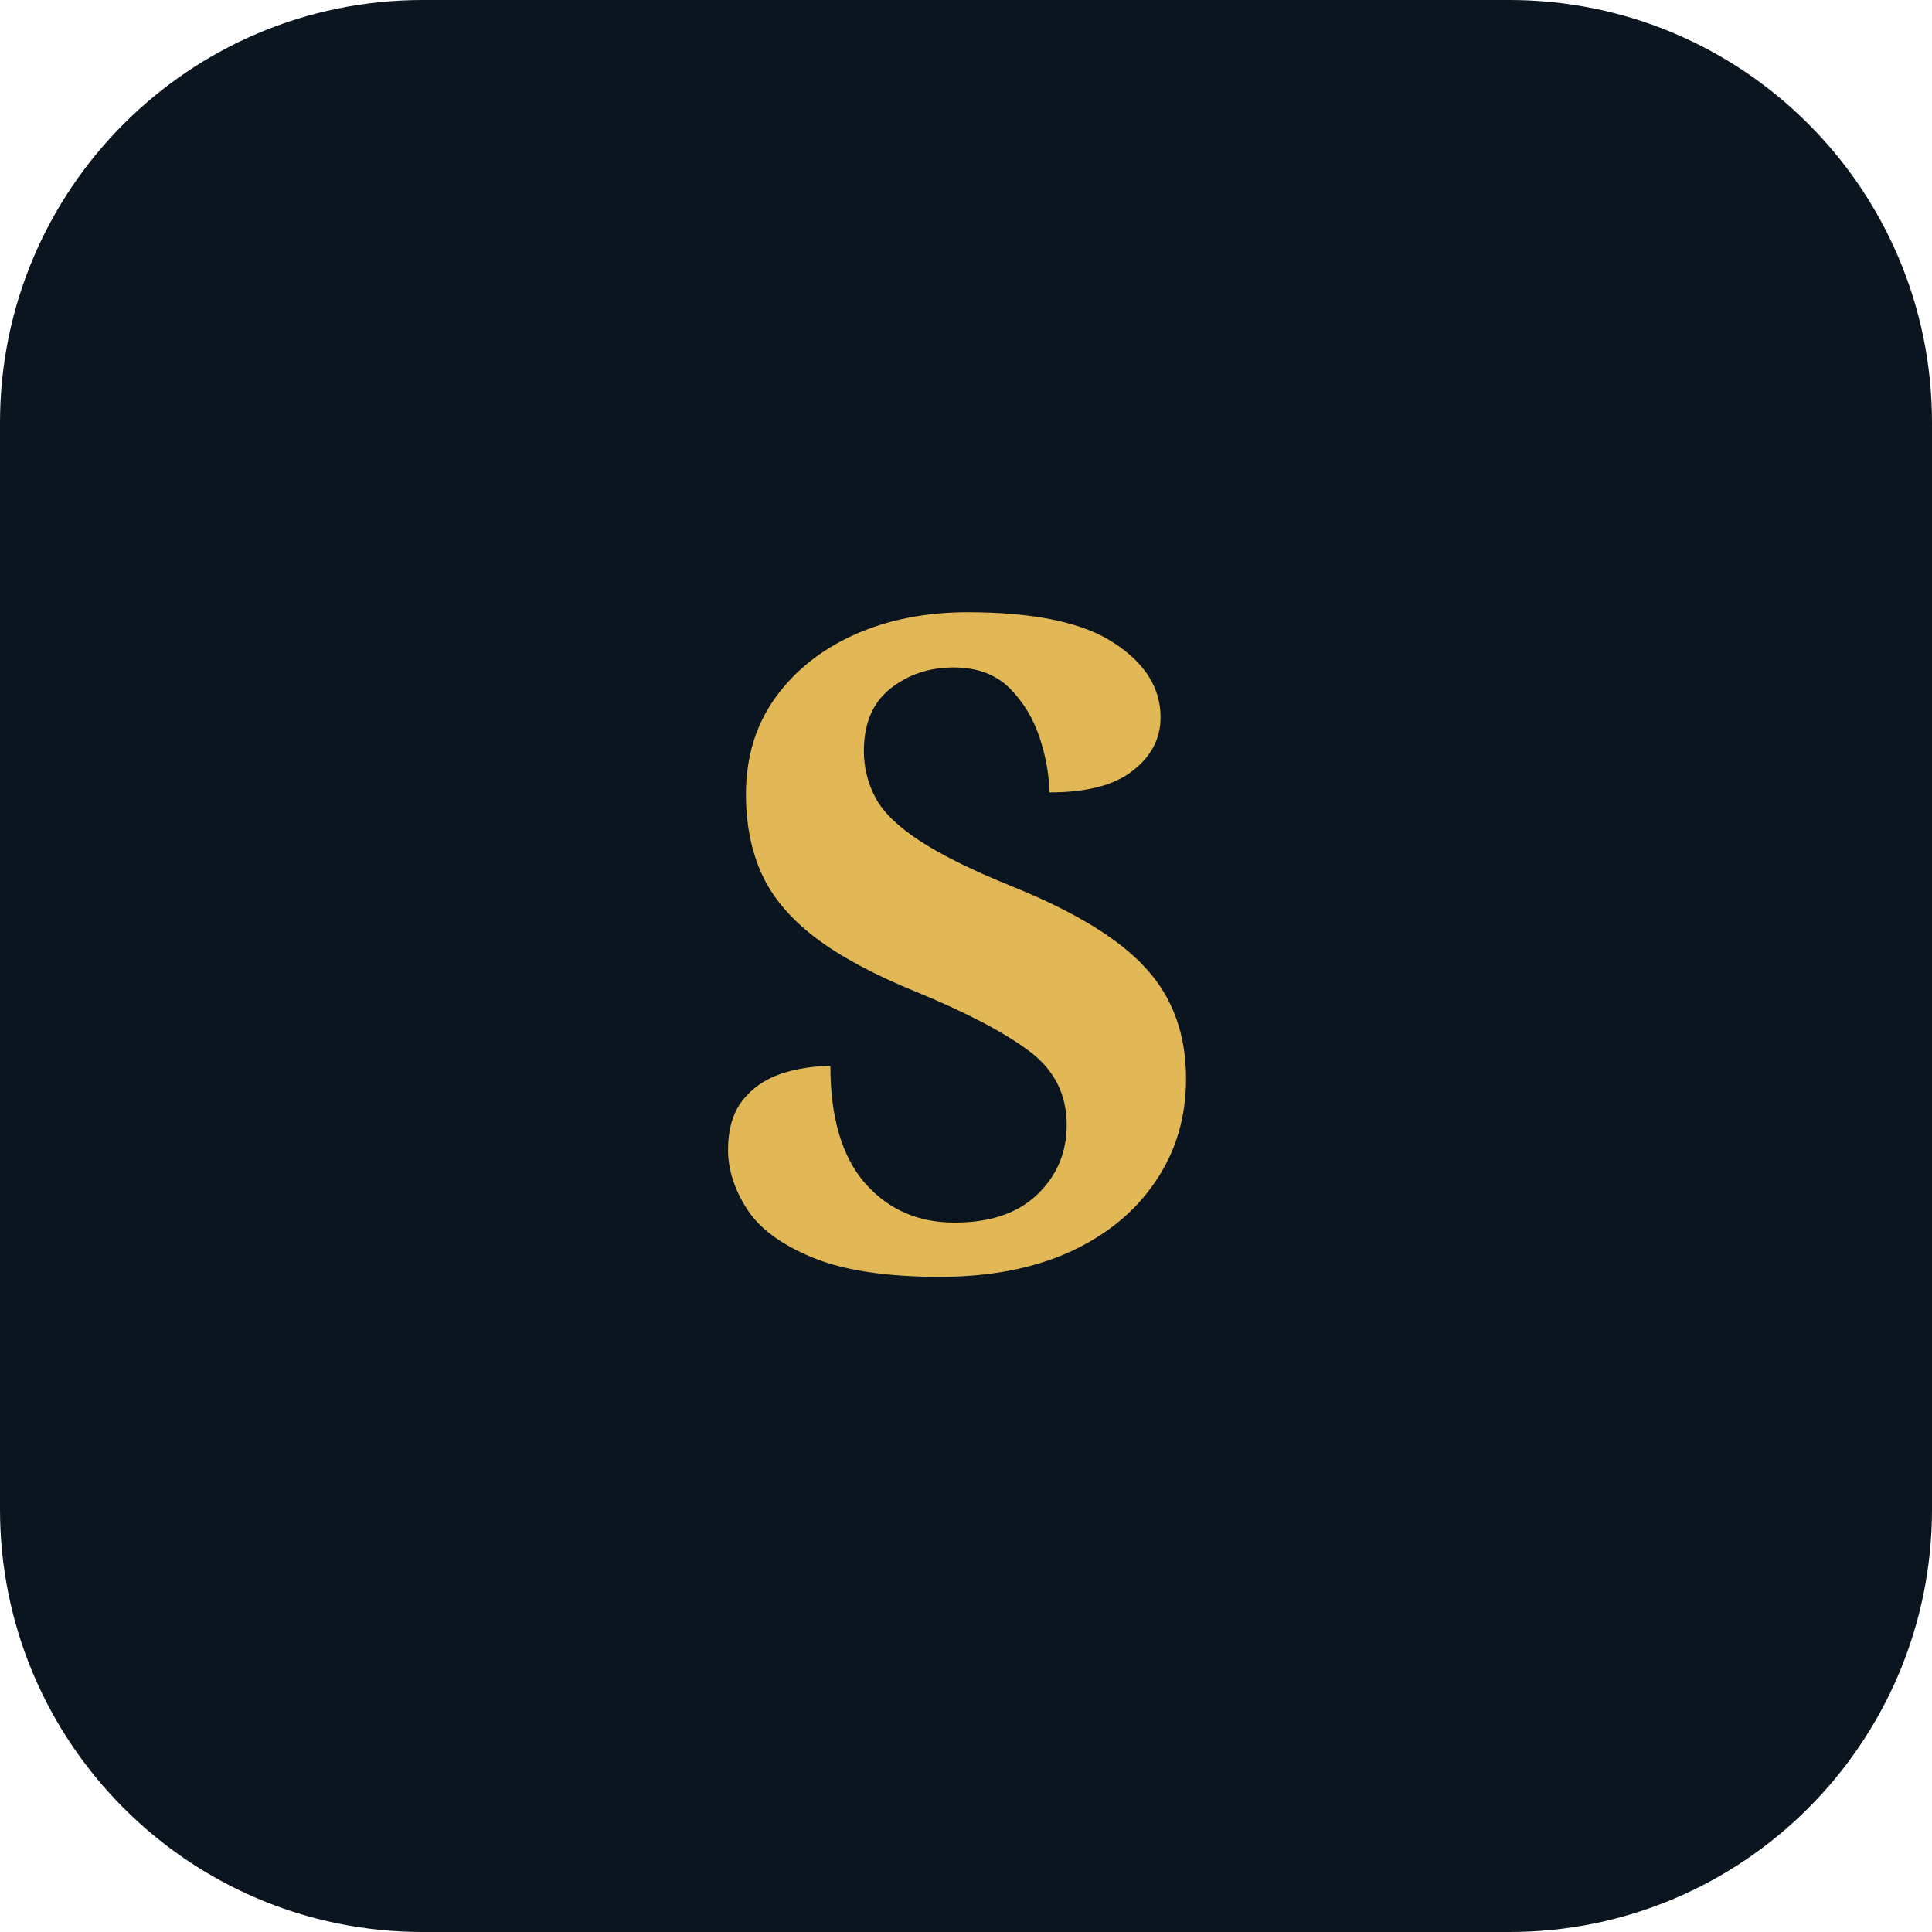
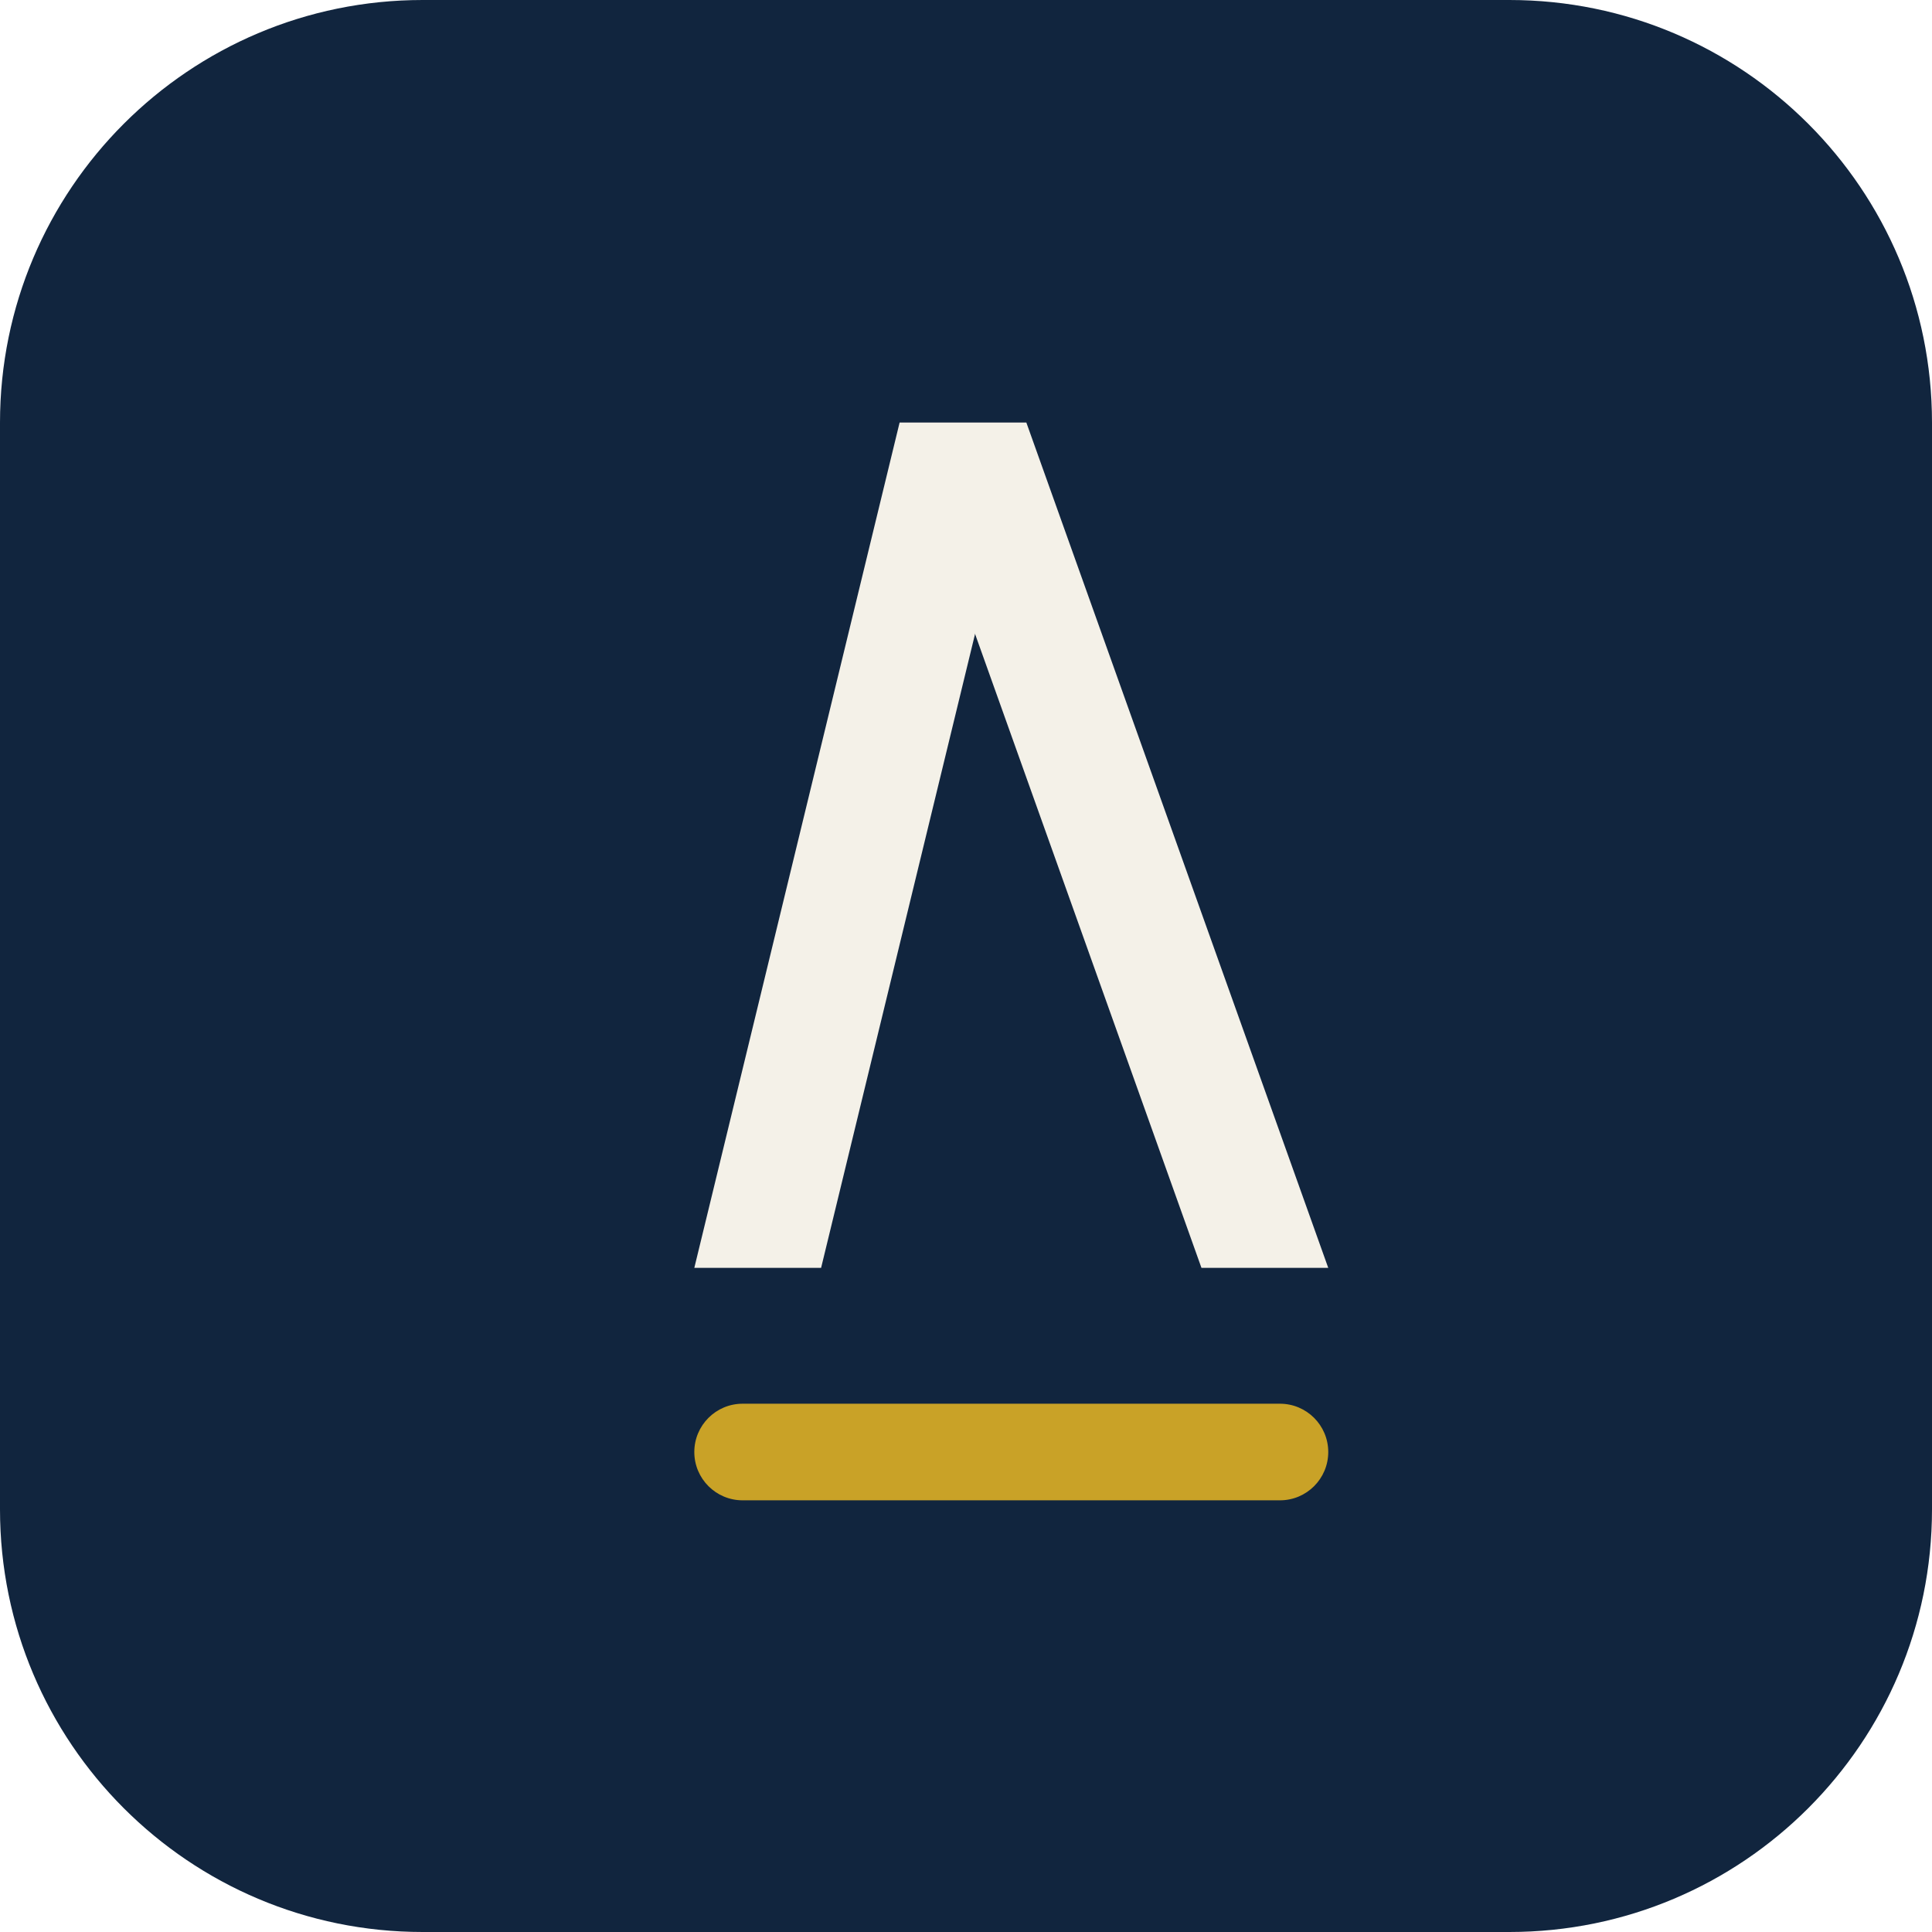
- <svg xmlns="http://www.w3.org/2000/svg" viewBox="0 0 64 64">
-   <rect width="64" height="64" rx="14" fill="#0a1520" />
-   <text x="32" y="42" font-family="Georgia,serif" font-size="30" font-weight="700" text-anchor="middle" fill="#e2b857">S</text>
+ <svg xmlns="http://www.w3.org/2000/svg" viewBox="0 0 64 64" width="64" height="64" role="img" aria-label="AKTUAL MEDIA">
+   <rect width="64" height="64" rx="14" fill="#11253E" />
+   <g fill="#F4F1E8">
+     <polygon points="23,42 29.8,14 34,14 27.2,42" />
+     <polygon points="29.8,14 34,14 44,42 39.8,42" />
+   </g>
+   <rect x="23" y="46.5" width="21" height="3.2" rx="1.6" fill="#C9A227" />
</svg>
